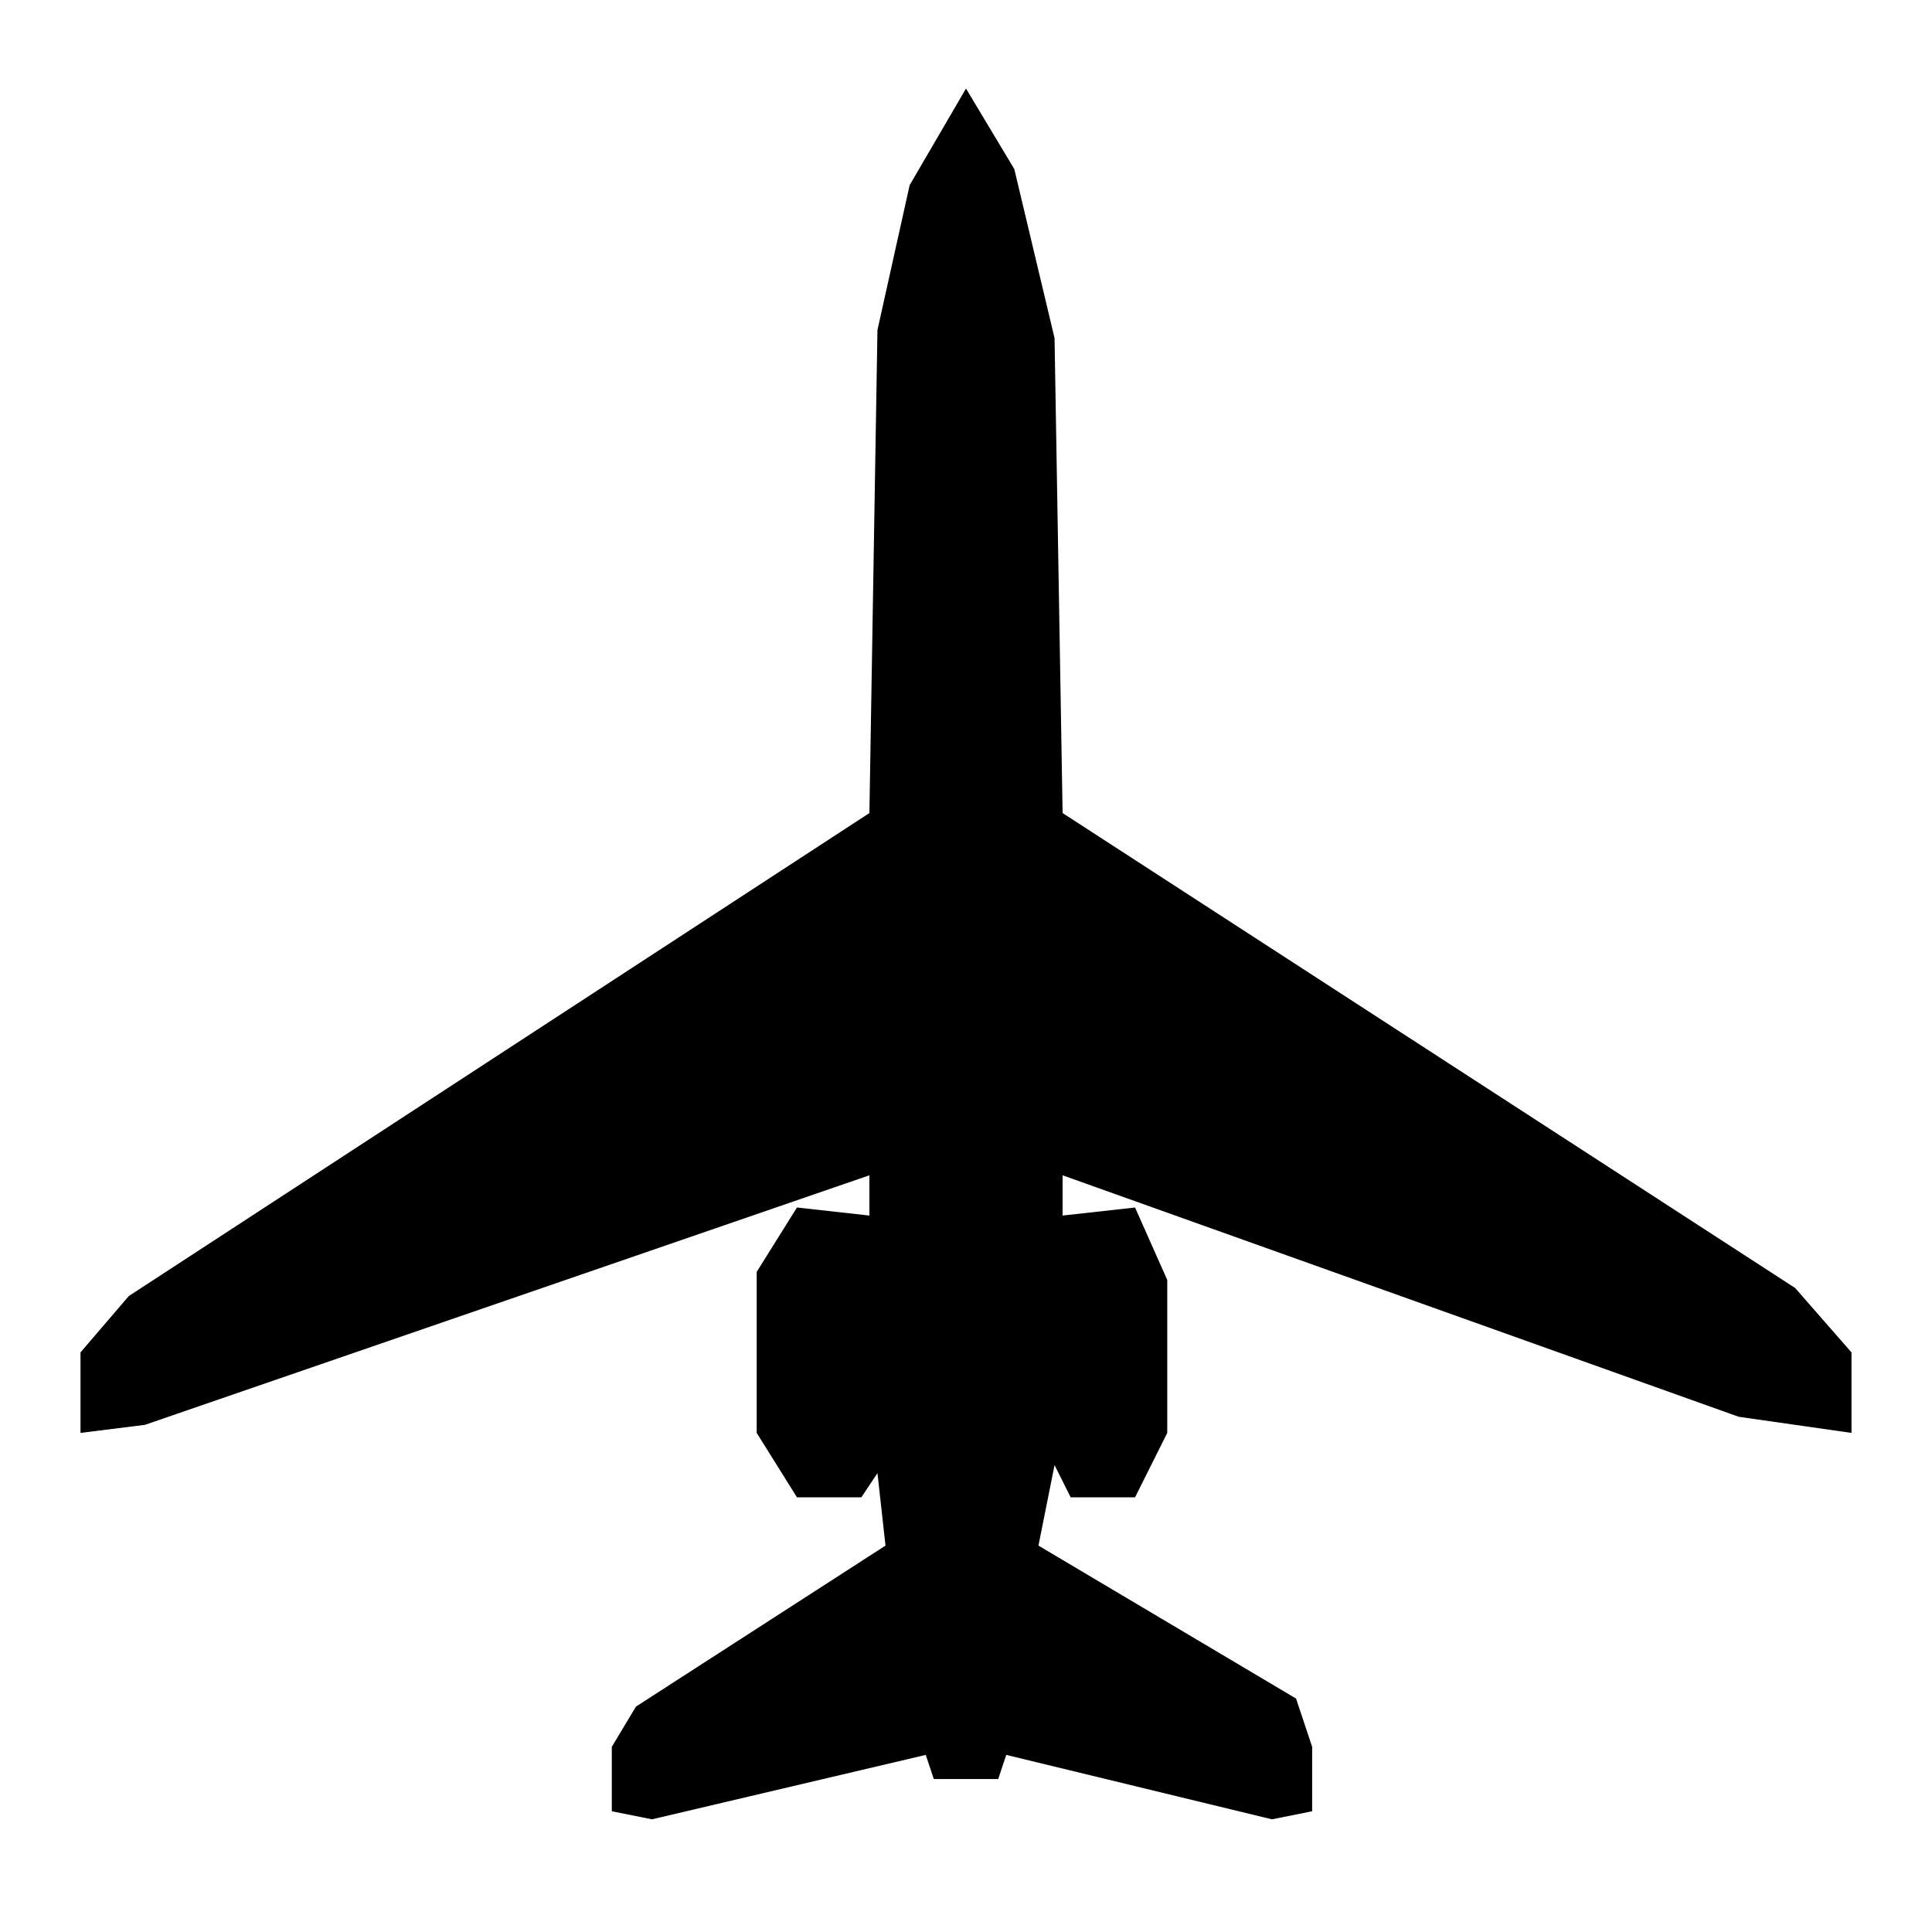
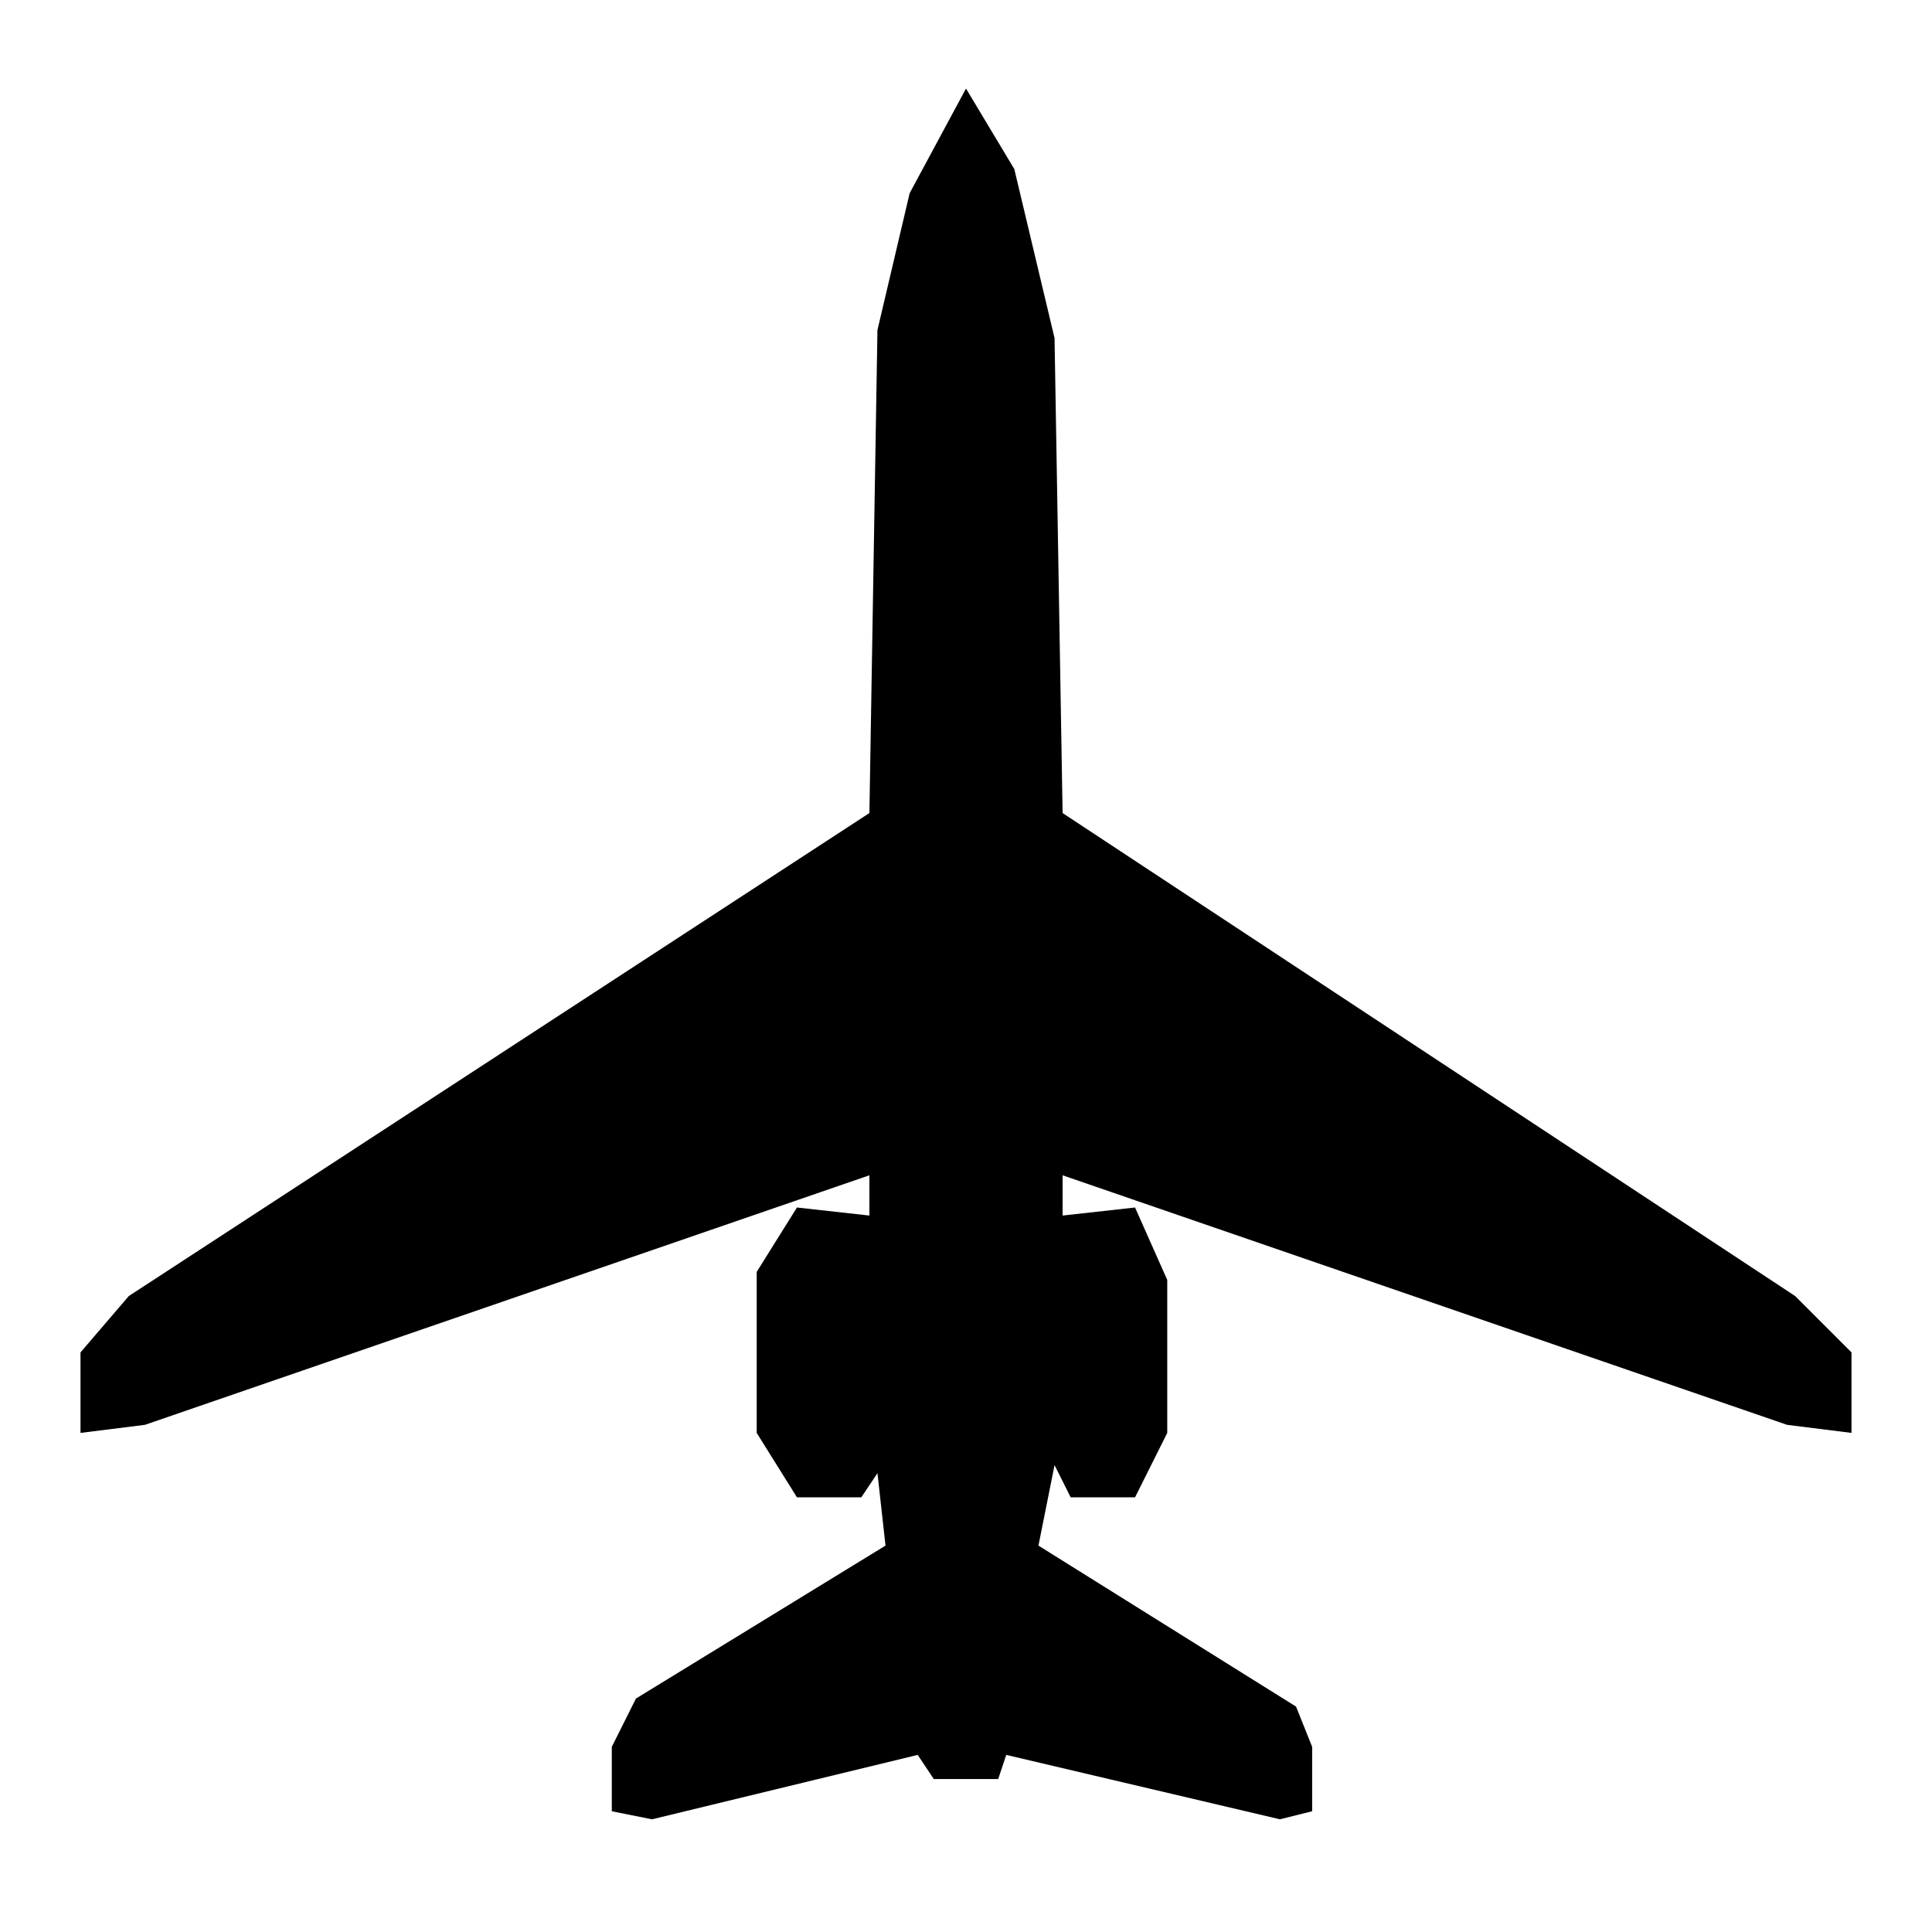
<svg xmlns="http://www.w3.org/2000/svg" viewBox="0 0 24 24">
-   <path d="M12 1.1 L12.6 2.1 L13.1 4.2 L13.2 10.1 L22.3 16 L23 16.8 L23 17.8 L21.6 17.6 L13.2 14.6 L13.2 15.1 L14.1 15 L14.5 15.9 L14.5 17.8 L14.1 18.6 L13.3 18.6 L13.1 18.2 L12.9 19.2 L16.1 21.1 L16.3 21.7 L16.3 22.5 L15.8 22.6 L12.5 21.8 L12.4 22.1 L11.6 22.1 L11.5 21.8 L8.1 22.6 L7.6 22.5 L7.6 21.7 L7.9 21.2 L11 19.2 L10.9 18.3 L10.7 18.6 L9.9 18.6 L9.4 17.8 L9.4 15.8 L9.9 15 L10.8 15.1 L10.8 14.6 L1.8 17.7 L1 17.8 L1 16.8 L1.6 16.1 L10.8 10.1 L10.9 4.1 L11.3 2.3 Z" />
+   <path d="M12 1.1 L12.6 2.1 L13.1 4.2 L13.2 10.1 L22.3 16.1 L23 16.8 L23 17.8 L22.2 17.7 L13.2 14.6 L13.2 15.1 L14.1 15 L14.5 15.9 L14.5 17.8 L14.1 18.6 L13.3 18.6 L13.1 18.2 L12.9 19.2 L16.1 21.2 L16.3 21.7 L16.3 22.5 L15.9 22.6 L12.5 21.8 L12.4 22.1 L11.6 22.1 L11.4 21.8 L8.1 22.6 L7.6 22.5 L7.6 21.7 L7.9 21.1 L11 19.2 L10.9 18.3 L10.7 18.6 L9.9 18.6 L9.4 17.8 L9.4 15.8 L9.9 15 L10.8 15.1 L10.8 14.6 L1.8 17.7 L1 17.8 L1 16.8 L1.6 16.1 L10.8 10.1 L10.9 4.1 L11.3 2.4 Z" />
</svg>
